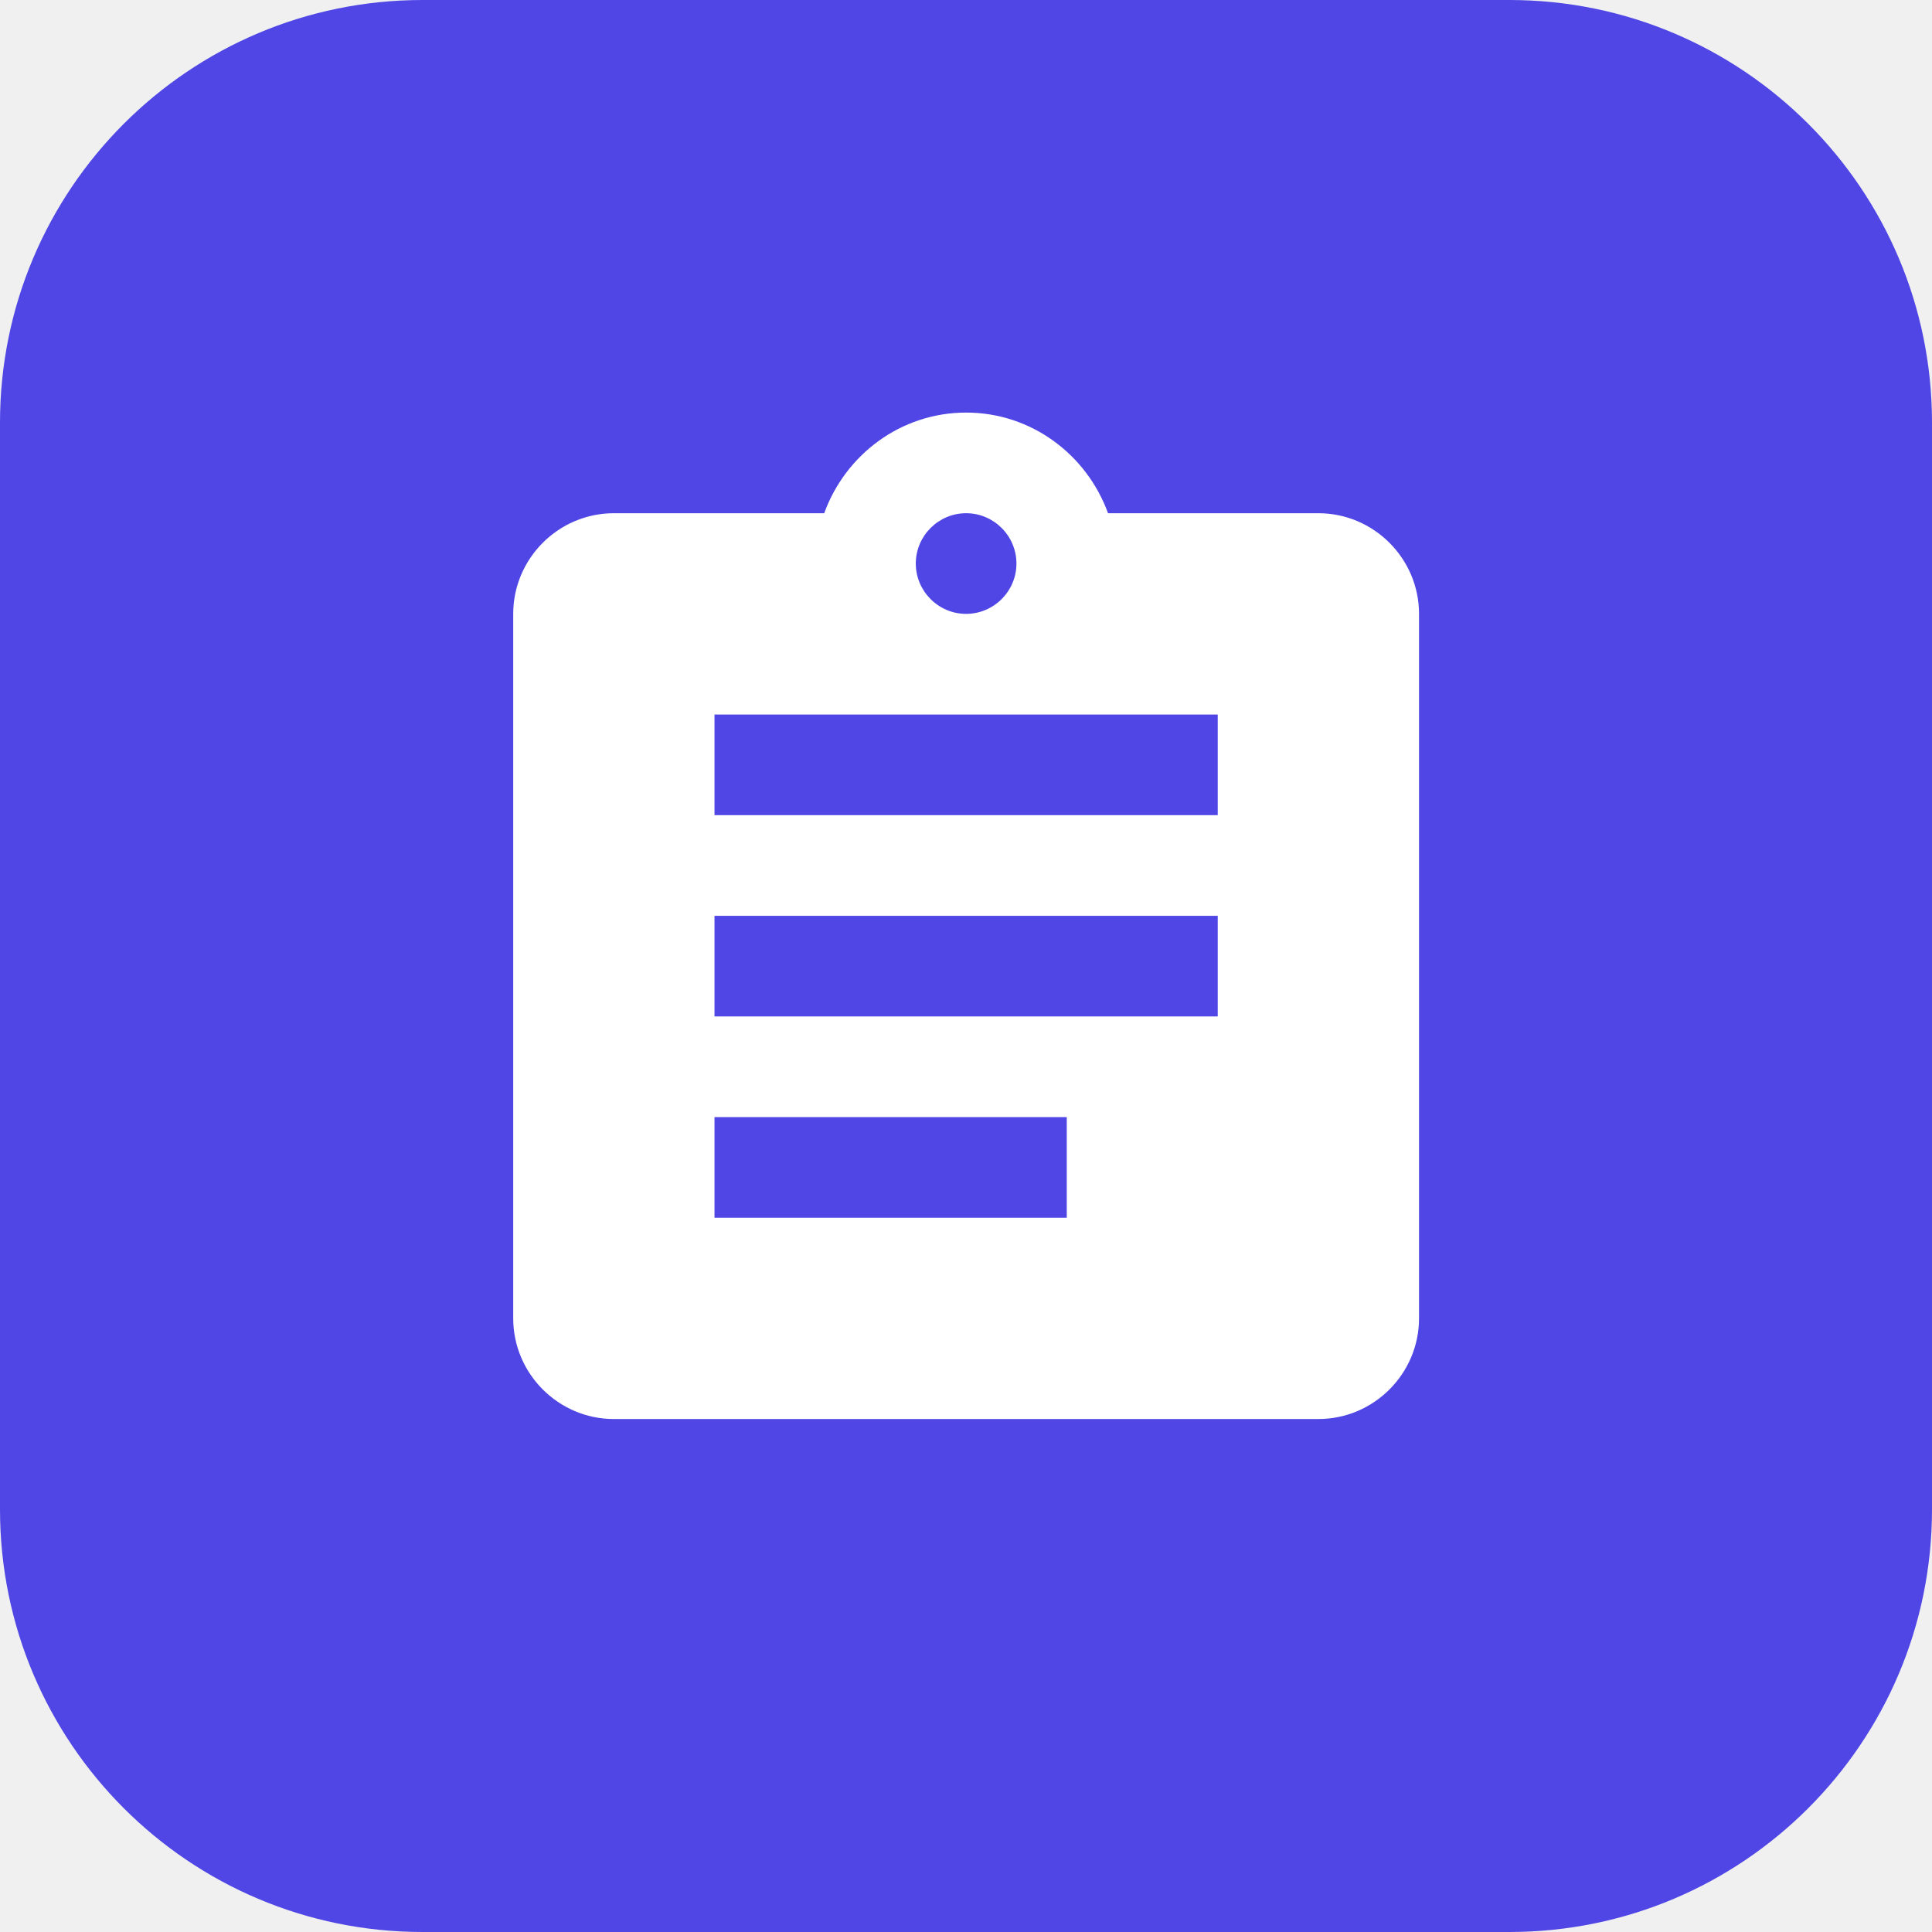
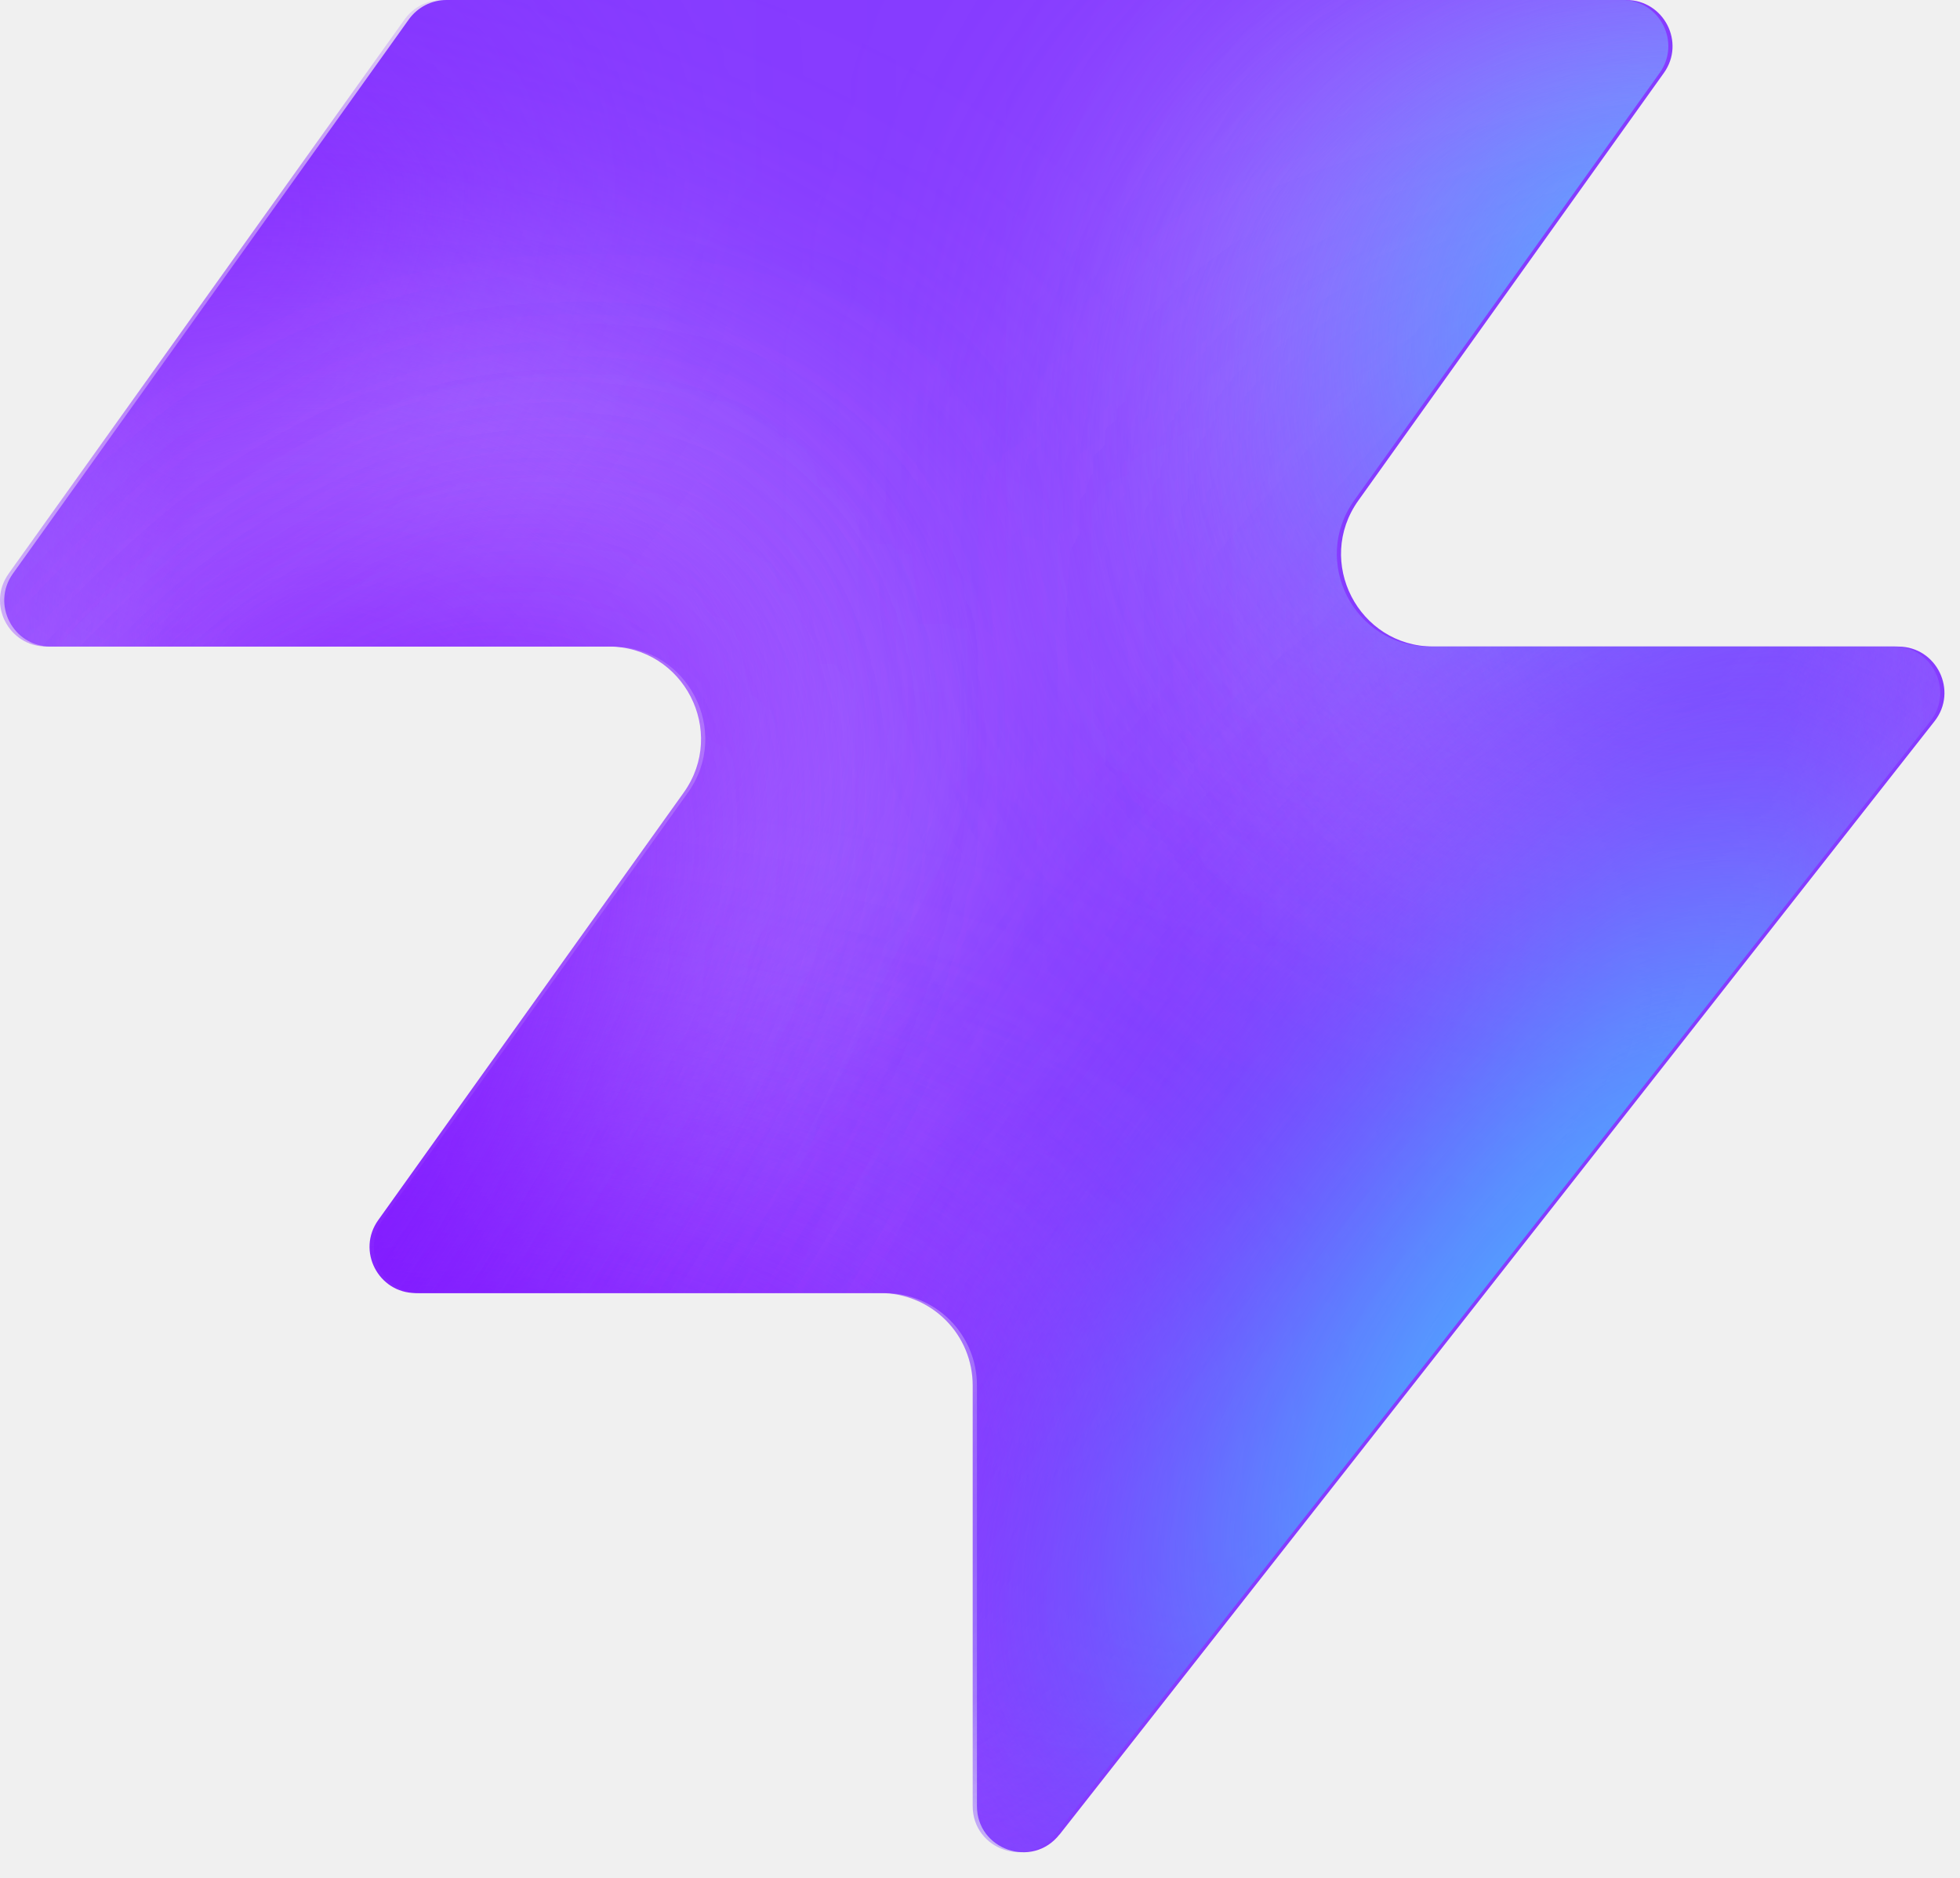
- <svg xmlns="http://www.w3.org/2000/svg" viewBox="0 0 64 64">
-   <rect width="64" height="64" rx="14" fill="#4F46E5" />
-   <g transform="translate(12 12) scale(1.667)" fill="#ffffff">
-     <path d="M19 3h-4.18C14.4 1.84 13.3 1 12 1c-1.3 0-2.4.84-2.82 2H5c-1.1 0-2 .9-2 2v14c0 1.1.9 2 2 2h14c1.1 0 2-.9 2-2V5c0-1.1-.9-2-2-2zm-7 0c.55 0 1 .45 1 1s-.45 1-1 1-1-.45-1-1 .45-1 1-1zm2 14H7v-2h7v2zm3-4H7v-2h10v2zm0-4H7V7h10v2z" />
+ <svg xmlns="http://www.w3.org/2000/svg" width="48" height="46" fill="none" viewBox="0 0 48 46">
+   <path fill="#863bff" d="M25.946 44.938c-.664.845-2.021.375-2.021-.698V33.937a2.26 2.26 0 0 0-2.262-2.262H10.287c-.92 0-1.456-1.04-.92-1.788l7.48-10.471c1.07-1.497 0-3.578-1.842-3.578H1.237c-.92 0-1.456-1.04-.92-1.788L10.013.474c.214-.297.556-.474.92-.474h28.894c.92 0 1.456 1.04.92 1.788l-7.48 10.471c-1.07 1.498 0 3.579 1.842 3.579h11.377c.943 0 1.473 1.088.89 1.83L25.947 44.94z" style="fill:#863bff;fill:color(display-p3 .525 .23 1);fill-opacity:1" />
+   <mask id="a" width="48" height="46" x="0" y="0" maskUnits="userSpaceOnUse" style="mask-type:alpha">
+     <path fill="#000" d="M25.842 44.938c-.664.844-2.021.375-2.021-.698V33.937a2.26 2.26 0 0 0-2.262-2.262H10.183c-.92 0-1.456-1.04-.92-1.788l7.48-10.471c1.07-1.498 0-3.579-1.842-3.579H1.133c-.92 0-1.456-1.04-.92-1.787L9.91.473c.214-.297.556-.474.92-.474h28.894c.92 0 1.456 1.04.92 1.788l-7.48 10.471c-1.07 1.498 0 3.578 1.842 3.578h11.377c.943 0 1.473 1.088.89 1.832L25.843 44.94z" style="fill:#000;fill-opacity:1" />
+   </mask>
+   <g mask="url(#a)">
+     <g filter="url(#b)">
+       <ellipse cx="5.508" cy="14.704" fill="#ede6ff" rx="5.508" ry="14.704" style="fill:#ede6ff;fill:color(display-p3 .927 .903 1);fill-opacity:1" transform="matrix(.00324 1 1 -.00324 -4.47 31.516)" />
+     </g>
+     <g filter="url(#c)">
+       <ellipse cx="10.399" cy="29.851" fill="#ede6ff" rx="10.399" ry="29.851" style="fill:#ede6ff;fill:color(display-p3 .927 .903 1);fill-opacity:1" transform="matrix(.00324 1 1 -.00324 -39.328 7.883)" />
+     </g>
+     <g filter="url(#d)">
+       <ellipse cx="5.508" cy="30.487" fill="#7e14ff" rx="5.508" ry="30.487" style="fill:#7e14ff;fill:color(display-p3 .492 .077 1);fill-opacity:1" transform="rotate(89.814 -25.913 -14.639)scale(1 -1)" />
+     </g>
+     <g filter="url(#e)">
+       <ellipse cx="5.508" cy="30.599" fill="#7e14ff" rx="5.508" ry="30.599" style="fill:#7e14ff;fill:color(display-p3 .492 .077 1);fill-opacity:1" transform="rotate(89.814 -32.644 -3.334)scale(1 -1)" />
+     </g>
+     <g filter="url(#f)">
+       <ellipse cx="5.508" cy="30.599" fill="#7e14ff" rx="5.508" ry="30.599" style="fill:#7e14ff;fill:color(display-p3 .492 .077 1);fill-opacity:1" transform="matrix(.00324 1 1 -.00324 -34.34 30.47)" />
+     </g>
+     <g filter="url(#g)">
+       <ellipse cx="14.072" cy="22.078" fill="#ede6ff" rx="14.072" ry="22.078" style="fill:#ede6ff;fill:color(display-p3 .927 .903 1);fill-opacity:1" transform="rotate(93.35 24.506 48.493)scale(-1 1)" />
+     </g>
+     <g filter="url(#h)">
+       <ellipse cx="3.47" cy="21.501" fill="#7e14ff" rx="3.47" ry="21.501" style="fill:#7e14ff;fill:color(display-p3 .492 .077 1);fill-opacity:1" transform="rotate(89.009 28.708 47.59)scale(-1 1)" />
+     </g>
+     <g filter="url(#i)">
+       <ellipse cx="3.47" cy="21.501" fill="#7e14ff" rx="3.47" ry="21.501" style="fill:#7e14ff;fill:color(display-p3 .492 .077 1);fill-opacity:1" transform="rotate(89.009 28.708 47.59)scale(-1 1)" />
+     </g>
+     <g filter="url(#j)">
+       <ellipse cx=".387" cy="8.972" fill="#7e14ff" rx="4.407" ry="29.108" style="fill:#7e14ff;fill:color(display-p3 .492 .077 1);fill-opacity:1" transform="rotate(39.51 .387 8.972)" />
+     </g>
+     <g filter="url(#k)">
+       <ellipse cx="47.523" cy="-6.092" fill="#7e14ff" rx="4.407" ry="29.108" style="fill:#7e14ff;fill:color(display-p3 .492 .077 1);fill-opacity:1" transform="rotate(37.892 47.523 -6.092)" />
+     </g>
+     <g filter="url(#l)">
+       <ellipse cx="41.412" cy="6.333" fill="#47bfff" rx="5.971" ry="9.665" style="fill:#47bfff;fill:color(display-p3 .28 .748 1);fill-opacity:1" transform="rotate(37.892 41.412 6.333)" />
+     </g>
+     <g filter="url(#m)">
+       <ellipse cx="-1.879" cy="38.332" fill="#7e14ff" rx="4.407" ry="29.108" style="fill:#7e14ff;fill:color(display-p3 .492 .077 1);fill-opacity:1" transform="rotate(37.892 -1.88 38.332)" />
+     </g>
+     <g filter="url(#n)">
+       <ellipse cx="-1.879" cy="38.332" fill="#7e14ff" rx="4.407" ry="29.108" style="fill:#7e14ff;fill:color(display-p3 .492 .077 1);fill-opacity:1" transform="rotate(37.892 -1.88 38.332)" />
+     </g>
+     <g filter="url(#o)">
+       <ellipse cx="35.651" cy="29.907" fill="#7e14ff" rx="4.407" ry="29.108" style="fill:#7e14ff;fill:color(display-p3 .492 .077 1);fill-opacity:1" transform="rotate(37.892 35.651 29.907)" />
+     </g>
+     <g filter="url(#p)">
+       <ellipse cx="38.418" cy="32.4" fill="#47bfff" rx="5.971" ry="15.297" style="fill:#47bfff;fill:color(display-p3 .28 .748 1);fill-opacity:1" transform="rotate(37.892 38.418 32.4)" />
+     </g>
  </g>
+   <defs>
+     <filter id="b" width="60.045" height="41.654" x="-19.77" y="16.149" color-interpolation-filters="sRGB" filterUnits="userSpaceOnUse">
+       <feFlood flood-opacity="0" result="BackgroundImageFix" />
+       <feBlend in="SourceGraphic" in2="BackgroundImageFix" result="shape" />
+       <feGaussianBlur result="effect1_foregroundBlur_2002_17158" stdDeviation="7.659" />
+     </filter>
+     <filter id="c" width="90.34" height="51.437" x="-54.613" y="-7.533" color-interpolation-filters="sRGB" filterUnits="userSpaceOnUse">
+       <feFlood flood-opacity="0" result="BackgroundImageFix" />
+       <feBlend in="SourceGraphic" in2="BackgroundImageFix" result="shape" />
+       <feGaussianBlur result="effect1_foregroundBlur_2002_17158" stdDeviation="7.659" />
+     </filter>
+     <filter id="d" width="79.355" height="29.4" x="-49.64" y="2.03" color-interpolation-filters="sRGB" filterUnits="userSpaceOnUse">
+       <feFlood flood-opacity="0" result="BackgroundImageFix" />
+       <feBlend in="SourceGraphic" in2="BackgroundImageFix" result="shape" />
+       <feGaussianBlur result="effect1_foregroundBlur_2002_17158" stdDeviation="4.596" />
+     </filter>
+     <filter id="e" width="79.579" height="29.4" x="-45.045" y="20.029" color-interpolation-filters="sRGB" filterUnits="userSpaceOnUse">
+       <feFlood flood-opacity="0" result="BackgroundImageFix" />
+       <feBlend in="SourceGraphic" in2="BackgroundImageFix" result="shape" />
+       <feGaussianBlur result="effect1_foregroundBlur_2002_17158" stdDeviation="4.596" />
+     </filter>
+     <filter id="f" width="79.579" height="29.4" x="-43.513" y="21.178" color-interpolation-filters="sRGB" filterUnits="userSpaceOnUse">
+       <feFlood flood-opacity="0" result="BackgroundImageFix" />
+       <feBlend in="SourceGraphic" in2="BackgroundImageFix" result="shape" />
+       <feGaussianBlur result="effect1_foregroundBlur_2002_17158" stdDeviation="4.596" />
+     </filter>
+     <filter id="g" width="74.749" height="58.852" x="15.756" y="-17.901" color-interpolation-filters="sRGB" filterUnits="userSpaceOnUse">
+       <feFlood flood-opacity="0" result="BackgroundImageFix" />
+       <feBlend in="SourceGraphic" in2="BackgroundImageFix" result="shape" />
+       <feGaussianBlur result="effect1_foregroundBlur_2002_17158" stdDeviation="7.659" />
+     </filter>
+     <filter id="h" width="61.377" height="25.362" x="23.548" y="2.284" color-interpolation-filters="sRGB" filterUnits="userSpaceOnUse">
+       <feFlood flood-opacity="0" result="BackgroundImageFix" />
+       <feBlend in="SourceGraphic" in2="BackgroundImageFix" result="shape" />
+       <feGaussianBlur result="effect1_foregroundBlur_2002_17158" stdDeviation="4.596" />
+     </filter>
+     <filter id="i" width="61.377" height="25.362" x="23.548" y="2.284" color-interpolation-filters="sRGB" filterUnits="userSpaceOnUse">
+       <feFlood flood-opacity="0" result="BackgroundImageFix" />
+       <feBlend in="SourceGraphic" in2="BackgroundImageFix" result="shape" />
+       <feGaussianBlur result="effect1_foregroundBlur_2002_17158" stdDeviation="4.596" />
+     </filter>
+     <filter id="j" width="56.045" height="63.649" x="-27.636" y="-22.853" color-interpolation-filters="sRGB" filterUnits="userSpaceOnUse">
+       <feFlood flood-opacity="0" result="BackgroundImageFix" />
+       <feBlend in="SourceGraphic" in2="BackgroundImageFix" result="shape" />
+       <feGaussianBlur result="effect1_foregroundBlur_2002_17158" stdDeviation="4.596" />
+     </filter>
+     <filter id="k" width="54.814" height="64.646" x="20.116" y="-38.415" color-interpolation-filters="sRGB" filterUnits="userSpaceOnUse">
+       <feFlood flood-opacity="0" result="BackgroundImageFix" />
+       <feBlend in="SourceGraphic" in2="BackgroundImageFix" result="shape" />
+       <feGaussianBlur result="effect1_foregroundBlur_2002_17158" stdDeviation="4.596" />
+     </filter>
+     <filter id="l" width="33.541" height="35.313" x="24.641" y="-11.323" color-interpolation-filters="sRGB" filterUnits="userSpaceOnUse">
+       <feFlood flood-opacity="0" result="BackgroundImageFix" />
+       <feBlend in="SourceGraphic" in2="BackgroundImageFix" result="shape" />
+       <feGaussianBlur result="effect1_foregroundBlur_2002_17158" stdDeviation="4.596" />
+     </filter>
+     <filter id="m" width="54.814" height="64.646" x="-29.286" y="6.009" color-interpolation-filters="sRGB" filterUnits="userSpaceOnUse">
+       <feFlood flood-opacity="0" result="BackgroundImageFix" />
+       <feBlend in="SourceGraphic" in2="BackgroundImageFix" result="shape" />
+       <feGaussianBlur result="effect1_foregroundBlur_2002_17158" stdDeviation="4.596" />
+     </filter>
+     <filter id="n" width="54.814" height="64.646" x="-29.286" y="6.009" color-interpolation-filters="sRGB" filterUnits="userSpaceOnUse">
+       <feFlood flood-opacity="0" result="BackgroundImageFix" />
+       <feBlend in="SourceGraphic" in2="BackgroundImageFix" result="shape" />
+       <feGaussianBlur result="effect1_foregroundBlur_2002_17158" stdDeviation="4.596" />
+     </filter>
+     <filter id="o" width="54.814" height="64.646" x="8.244" y="-2.416" color-interpolation-filters="sRGB" filterUnits="userSpaceOnUse">
+       <feFlood flood-opacity="0" result="BackgroundImageFix" />
+       <feBlend in="SourceGraphic" in2="BackgroundImageFix" result="shape" />
+       <feGaussianBlur result="effect1_foregroundBlur_2002_17158" stdDeviation="4.596" />
+     </filter>
+     <filter id="p" width="39.409" height="43.623" x="18.713" y="10.588" color-interpolation-filters="sRGB" filterUnits="userSpaceOnUse">
+       <feFlood flood-opacity="0" result="BackgroundImageFix" />
+       <feBlend in="SourceGraphic" in2="BackgroundImageFix" result="shape" />
+       <feGaussianBlur result="effect1_foregroundBlur_2002_17158" stdDeviation="4.596" />
+     </filter>
+   </defs>
</svg>
